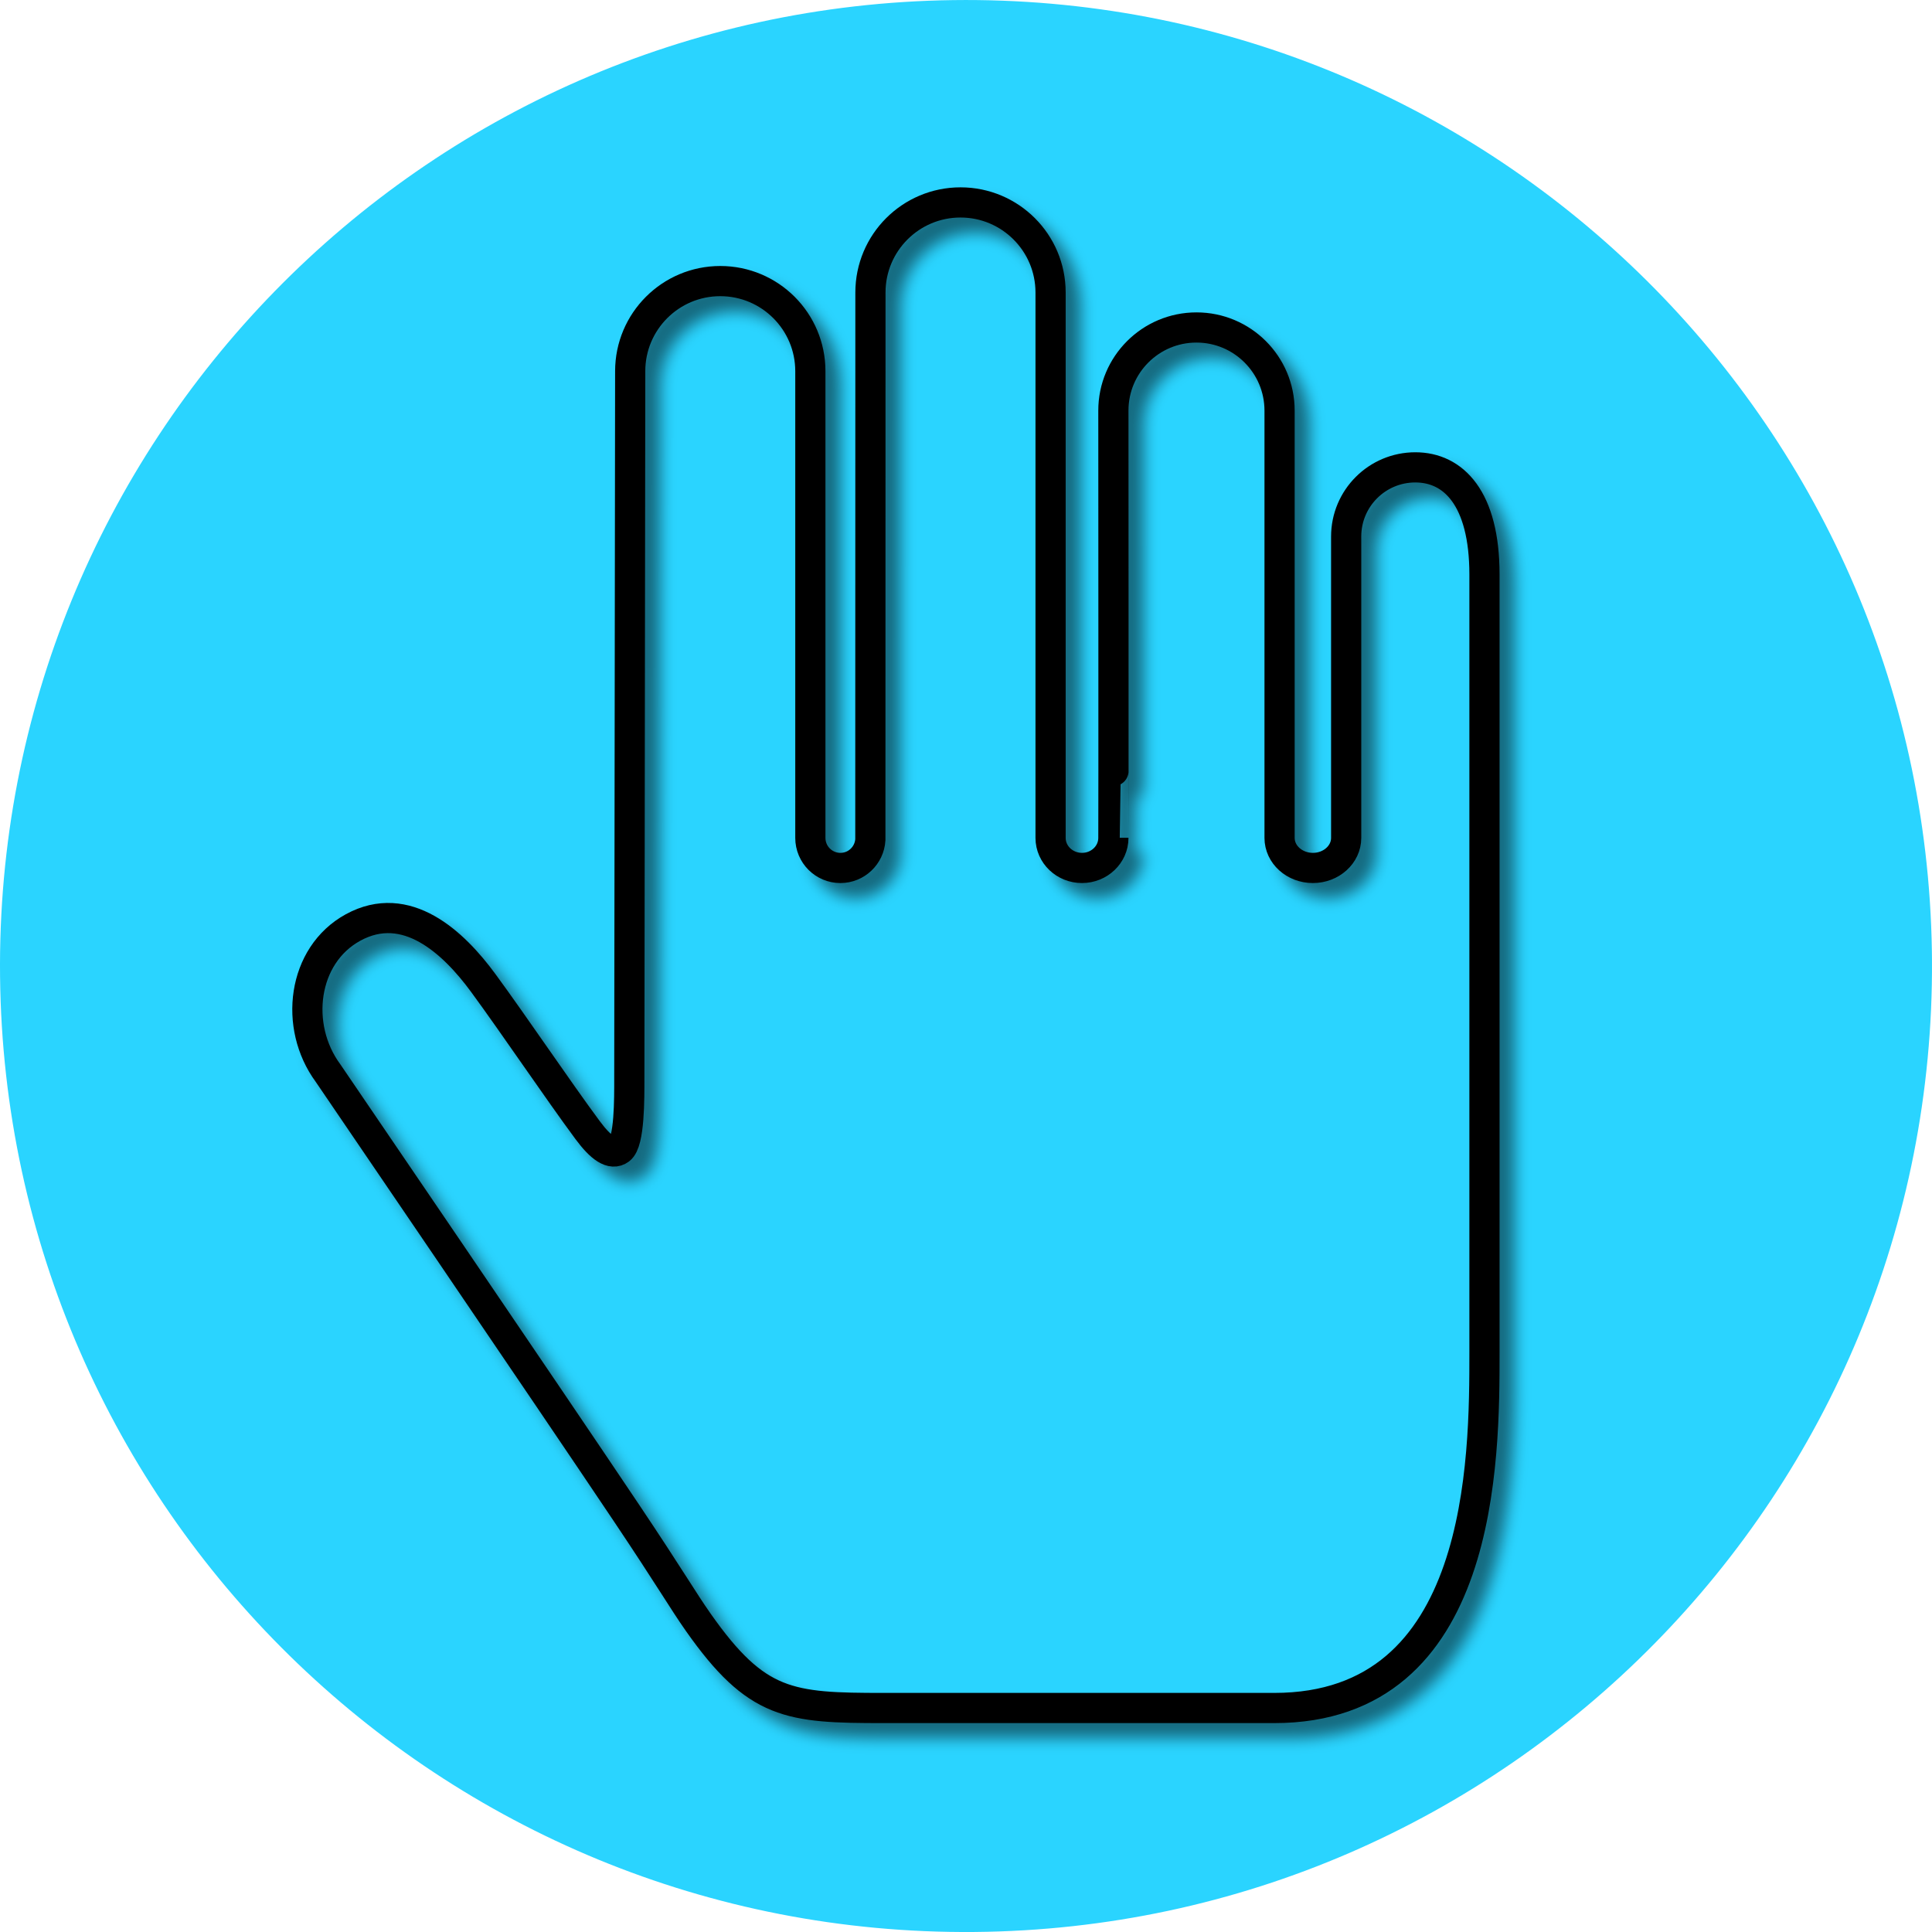
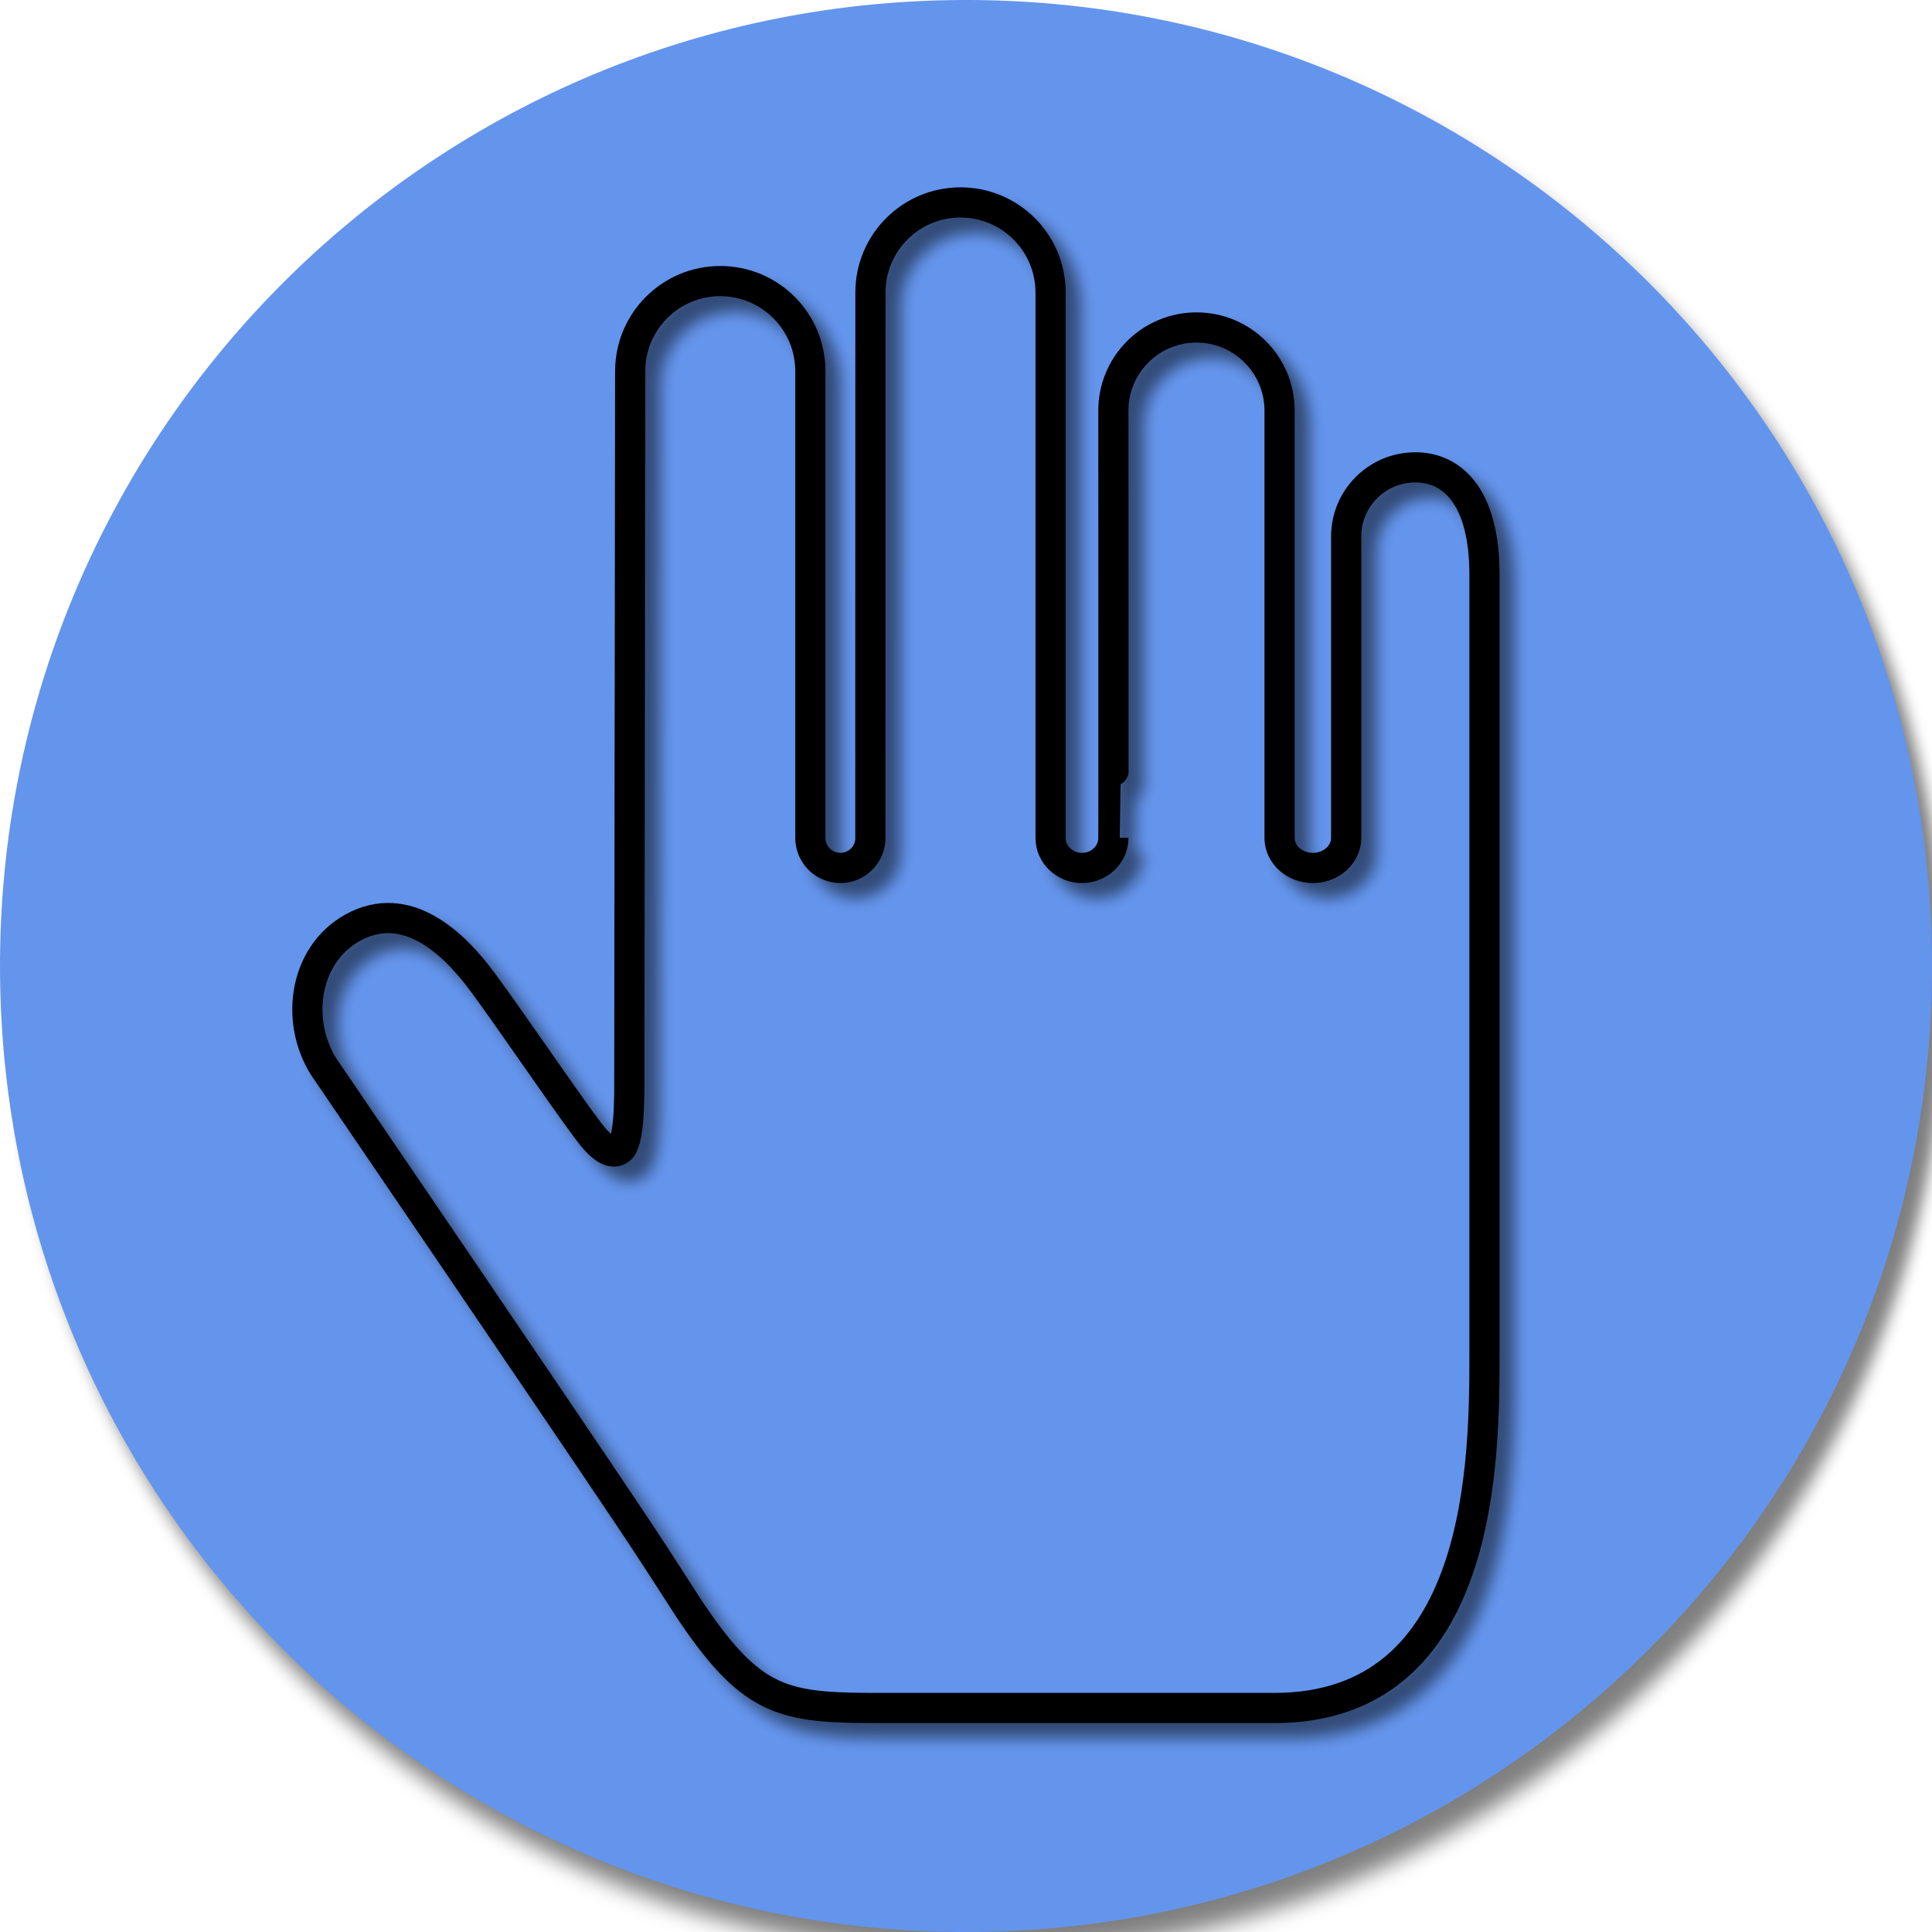
<svg xmlns="http://www.w3.org/2000/svg" width="128" height="128" id="svg3085" version="1.1">
  <defs id="defs3087">
    <filter id="filter3980" style="color-interpolation-filters:sRGB;">
      <feFlood id="feFlood3982" flood-opacity="0.5" flood-color="rgb(0,0,0)" result="flood" />
      <feComposite id="feComposite3984" in2="SourceGraphic" in="flood" operator="in" result="composite1" />
      <feGaussianBlur id="feGaussianBlur3986" in="composite" stdDeviation="2" result="blur" />
      <feOffset id="feOffset3988" dx="4" dy="4" result="offset" />
      <feComposite id="feComposite3990" in2="offset" in="SourceGraphic" operator="over" result="composite2" />
    </filter>
+     <filter id="filter3011" style="color-interpolation-filters:sRGB;">
+       <feFlood id="feFlood3013" flood-opacity="0.5" flood-color="rgb(0,0,0)" result="flood" />
+       <feComposite id="feComposite3015" in2="SourceGraphic" in="flood" operator="in" result="composite1" />
+       <feGaussianBlur id="feGaussianBlur3017" in="composite" stdDeviation="2" result="blur" />
+       <feOffset id="feOffset3019" dx="4" dy="4" result="offset" />
+       <feComposite id="feComposite3021" in2="offset" in="SourceGraphic" operator="over" result="composite2" />
+     </filter>
  </defs>
  <g id="layer1" transform="translate(0,-924.3622)">
    <path style="color:#000000;fill:none;stroke:none;stroke-width:1px;marker:none;visibility:visible;display:inline;overflow:visible;enable-background:accumulate" id="path3095" d="m -1045.716,94.687 c 0.368,47.338 -47.303,85.951 -106.475,86.245 -59.172,0.294 -107.439,-37.842 -107.806,-85.18 -0.368,-47.338 47.303,-85.951 106.475,-86.245 58.777,-0.292 106.875,37.353 107.795,84.37" />
    <path style="color:#000000;fill:none;stroke:none;stroke-width:1px;marker:none;visibility:visible;display:inline;overflow:visible;enable-background:accumulate" id="path3097" d="m 254.284,190.534 c 0.275,35.503 -35.319,64.463 -79.501,64.684 -44.182,0.221 -80.221,-28.382 -80.496,-63.885 -0.275,-35.503 35.319,-64.463 79.501,-64.684 43.887,-0.219 79.8,28.015 80.487,63.277" />
-     <path style="color:#000000;fill:#2ad4ff;stroke:none;stroke-width:1px;marker:none;visibility:visible;display:inline;overflow:visible;enable-background:accumulate" id="path3093" d="m 577.137,621.306 a 280,170 0 1 1 -0.029,-1.607" transform="matrix(0.2285713,0,0,0.3764704,-3.918337,754.0612)" />
+     <path style="color:#000000;fill:#6495ed;stroke:none;stroke-width:1px;marker:none;visibility:visible;display:inline;overflow:visible;enable-background:accumulate;filter:url(#filter3011);fill-opacity:1" id="path3093" d="M 577.137,621.306 C 578.098,715.193 453.519,791.776 298.883,792.359 144.246,792.942 18.109,717.305 17.148,623.418 16.187,529.532 140.766,452.949 295.403,452.365 449.007,451.786 574.702,526.449 577.108,619.699" transform="matrix(0.2285713,0,0,0.3764704,-3.918337,754.0612)" />
    <g id="g3191" transform="matrix(0.251704,0,0,0.251704,9.4831,937.7737)" style="fill:none;stroke:#000000;stroke-width:7.946;stroke-miterlimit:4;stroke-opacity:1;stroke-dasharray:none;fill-opacity:0.503;filter:url(#filter3980)">
      <g id="g3148" style="fill:none;stroke:#000000;stroke-width:7.946;stroke-miterlimit:4;stroke-opacity:1;stroke-dasharray:none;fill-opacity:0.503">
        <g id="g3150" style="fill:none;stroke:#000000;stroke-width:7.946;stroke-miterlimit:4;stroke-opacity:1;stroke-dasharray:none;fill-opacity:0.503">
          <g id="Layer_5_86_" style="fill:none;stroke:#000000;stroke-width:7.946;stroke-miterlimit:4;stroke-opacity:1;stroke-dasharray:none;fill-opacity:0.503">
            <path id="path3153" d="m 334.86,69.735 c -10.052,0 -18.202,8.149 -18.202,18.202 v 79.334 c 0,4.365 -3.923,7.906 -8.764,7.906 -4.842,0 -8.765,-3.541 -8.765,-7.906 V 54.766 c -0.015,-12.071 -9.802,-21.851 -21.87,-21.851 -12.083,0 -21.875,9.793 -21.875,21.873 0,0 0.06,112.416 0,112.443 v 0.039 c 0,4.365 -3.698,7.906 -8.265,7.906 -4.563,0 -8.265,-3.541 -8.265,-7.906 V 23.688 C 238.843,10.604 228.234,0 215.149,0 c -13.097,0 -23.711,10.614 -23.711,23.711 0,0 -0.024,142.38 -0.024,144.031 -0.246,4.146 -3.676,7.436 -7.884,7.436 -4.367,0 -7.907,-3.541 -7.907,-7.906 V 44.415 c 0,-13.096 -10.614,-23.71 -23.708,-23.71 -13.096,0 -23.711,10.614 -23.711,23.71 -0.219,171.794 -0.218,171.794 -0.234,186.019 0,5.369 0.104,16.905 -2.484,18.836 -2.149,1.604 -5.012,-0.389 -8.477,-5.066 -7.863,-10.617 -19.216,-27.481 -27.484,-38.752 -7.838,-10.686 -20.218,-22.288 -34.271,-14.602 -13.364,7.311 -15.628,26.043 -6.591,38.313 0,0 58.548,85.917 78.556,115.788 11.712,17.485 14.854,23.026 18.892,28.771 15.388,21.886 23.975,22.57 48.791,22.57 26.771,0 102.836,0 102.836,0 55.323,0 55.323,-65.667 55.323,-93.693 V 97.943 c 0,-20.059 -8.148,-28.208 -18.201,-28.208 z" style="fill:none;stroke:#000000;stroke-width:7.946;stroke-miterlimit:4;stroke-opacity:1;stroke-dasharray:none;fill-opacity:0.503" />
          </g>
        </g>
      </g>
-       <g id="g3155" style="fill:none;stroke:#000000;stroke-width:7.946;stroke-miterlimit:4;stroke-opacity:1;stroke-dasharray:none;fill-opacity:0.503">
- </g>
-       <g id="g3157" style="fill:none;stroke:#000000;stroke-width:7.946;stroke-miterlimit:4;stroke-opacity:1;stroke-dasharray:none;fill-opacity:0.503">
- </g>
-       <g id="g3159" style="fill:none;stroke:#000000;stroke-width:7.946;stroke-miterlimit:4;stroke-opacity:1;stroke-dasharray:none;fill-opacity:0.503">
- </g>
-       <g id="g3161" style="fill:none;stroke:#000000;stroke-width:7.946;stroke-miterlimit:4;stroke-opacity:1;stroke-dasharray:none;fill-opacity:0.503">
- </g>
-       <g id="g3163" style="fill:none;stroke:#000000;stroke-width:7.946;stroke-miterlimit:4;stroke-opacity:1;stroke-dasharray:none;fill-opacity:0.503">
- </g>
-       <g id="g3165" style="fill:none;stroke:#000000;stroke-width:7.946;stroke-miterlimit:4;stroke-opacity:1;stroke-dasharray:none;fill-opacity:0.503">
- </g>
-       <g id="g3167" style="fill:none;stroke:#000000;stroke-width:7.946;stroke-miterlimit:4;stroke-opacity:1;stroke-dasharray:none;fill-opacity:0.503">
- </g>
-       <g id="g3169" style="fill:none;stroke:#000000;stroke-width:7.946;stroke-miterlimit:4;stroke-opacity:1;stroke-dasharray:none;fill-opacity:0.503">
- </g>
-       <g id="g3171" style="fill:none;stroke:#000000;stroke-width:7.946;stroke-miterlimit:4;stroke-opacity:1;stroke-dasharray:none;fill-opacity:0.503">
- </g>
-       <g id="g3173" style="fill:none;stroke:#000000;stroke-width:7.946;stroke-miterlimit:4;stroke-opacity:1;stroke-dasharray:none;fill-opacity:0.503">
- </g>
-       <g id="g3175" style="fill:none;stroke:#000000;stroke-width:7.946;stroke-miterlimit:4;stroke-opacity:1;stroke-dasharray:none;fill-opacity:0.503">
- </g>
-       <g id="g3177" style="fill:none;stroke:#000000;stroke-width:7.946;stroke-miterlimit:4;stroke-opacity:1;stroke-dasharray:none;fill-opacity:0.503">
- </g>
-       <g id="g3179" style="fill:none;stroke:#000000;stroke-width:7.946;stroke-miterlimit:4;stroke-opacity:1;stroke-dasharray:none;fill-opacity:0.503">
- </g>
-       <g id="g3181" style="fill:none;stroke:#000000;stroke-width:7.946;stroke-miterlimit:4;stroke-opacity:1;stroke-dasharray:none;fill-opacity:0.503">
- </g>
-       <g id="g3183" style="fill:none;stroke:#000000;stroke-width:7.946;stroke-miterlimit:4;stroke-opacity:1;stroke-dasharray:none;fill-opacity:0.503">
- </g>
+       <g id="g3155" style="fill:none;stroke:#000000;stroke-width:7.946;stroke-miterlimit:4;stroke-opacity:1;stroke-dasharray:none;fill-opacity:0.503" />
+       <g id="g3157" style="fill:none;stroke:#000000;stroke-width:7.946;stroke-miterlimit:4;stroke-opacity:1;stroke-dasharray:none;fill-opacity:0.503" />
+       <g id="g3159" style="fill:none;stroke:#000000;stroke-width:7.946;stroke-miterlimit:4;stroke-opacity:1;stroke-dasharray:none;fill-opacity:0.503" />
+       <g id="g3161" style="fill:none;stroke:#000000;stroke-width:7.946;stroke-miterlimit:4;stroke-opacity:1;stroke-dasharray:none;fill-opacity:0.503" />
+       <g id="g3163" style="fill:none;stroke:#000000;stroke-width:7.946;stroke-miterlimit:4;stroke-opacity:1;stroke-dasharray:none;fill-opacity:0.503" />
+       <g id="g3165" style="fill:none;stroke:#000000;stroke-width:7.946;stroke-miterlimit:4;stroke-opacity:1;stroke-dasharray:none;fill-opacity:0.503" />
+       <g id="g3167" style="fill:none;stroke:#000000;stroke-width:7.946;stroke-miterlimit:4;stroke-opacity:1;stroke-dasharray:none;fill-opacity:0.503" />
+       <g id="g3169" style="fill:none;stroke:#000000;stroke-width:7.946;stroke-miterlimit:4;stroke-opacity:1;stroke-dasharray:none;fill-opacity:0.503" />
+       <g id="g3171" style="fill:none;stroke:#000000;stroke-width:7.946;stroke-miterlimit:4;stroke-opacity:1;stroke-dasharray:none;fill-opacity:0.503" />
+       <g id="g3173" style="fill:none;stroke:#000000;stroke-width:7.946;stroke-miterlimit:4;stroke-opacity:1;stroke-dasharray:none;fill-opacity:0.503" />
+       <g id="g3175" style="fill:none;stroke:#000000;stroke-width:7.946;stroke-miterlimit:4;stroke-opacity:1;stroke-dasharray:none;fill-opacity:0.503" />
+       <g id="g3177" style="fill:none;stroke:#000000;stroke-width:7.946;stroke-miterlimit:4;stroke-opacity:1;stroke-dasharray:none;fill-opacity:0.503" />
+       <g id="g3179" style="fill:none;stroke:#000000;stroke-width:7.946;stroke-miterlimit:4;stroke-opacity:1;stroke-dasharray:none;fill-opacity:0.503" />
+       <g id="g3181" style="fill:none;stroke:#000000;stroke-width:7.946;stroke-miterlimit:4;stroke-opacity:1;stroke-dasharray:none;fill-opacity:0.503" />
+       <g id="g3183" style="fill:none;stroke:#000000;stroke-width:7.946;stroke-miterlimit:4;stroke-opacity:1;stroke-dasharray:none;fill-opacity:0.503" />
    </g>
  </g>
</svg>
